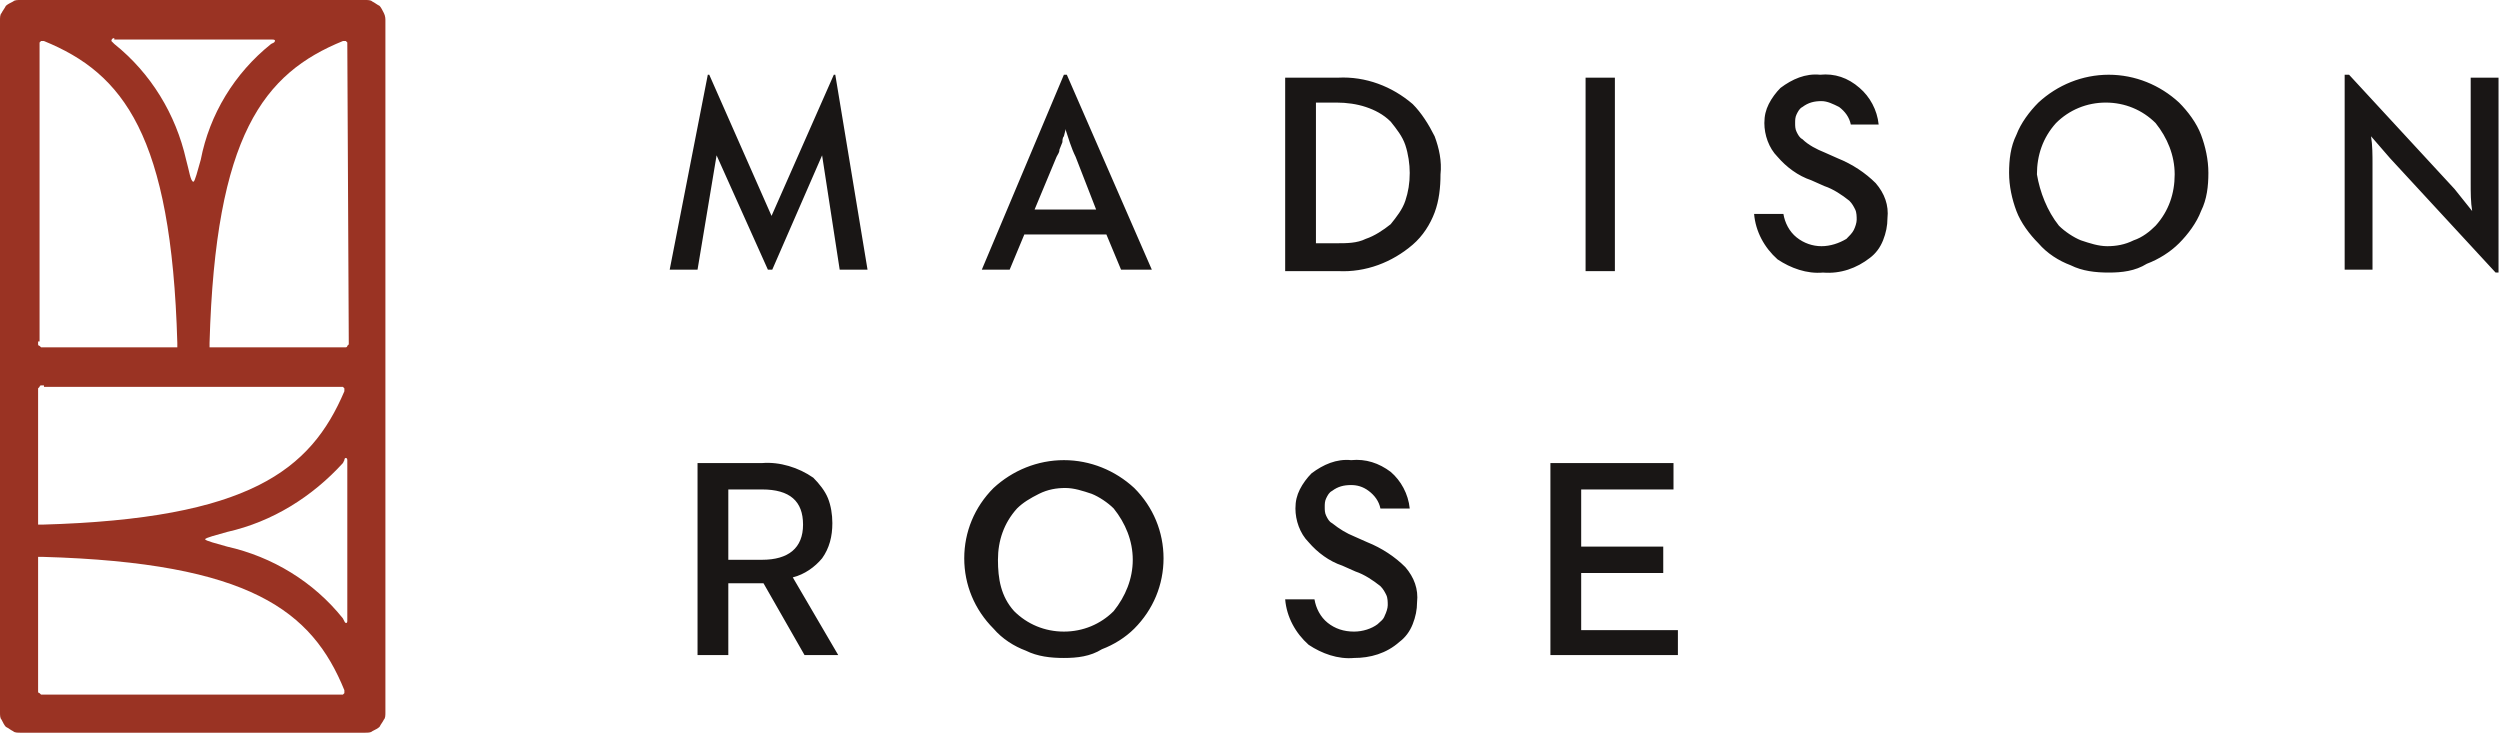
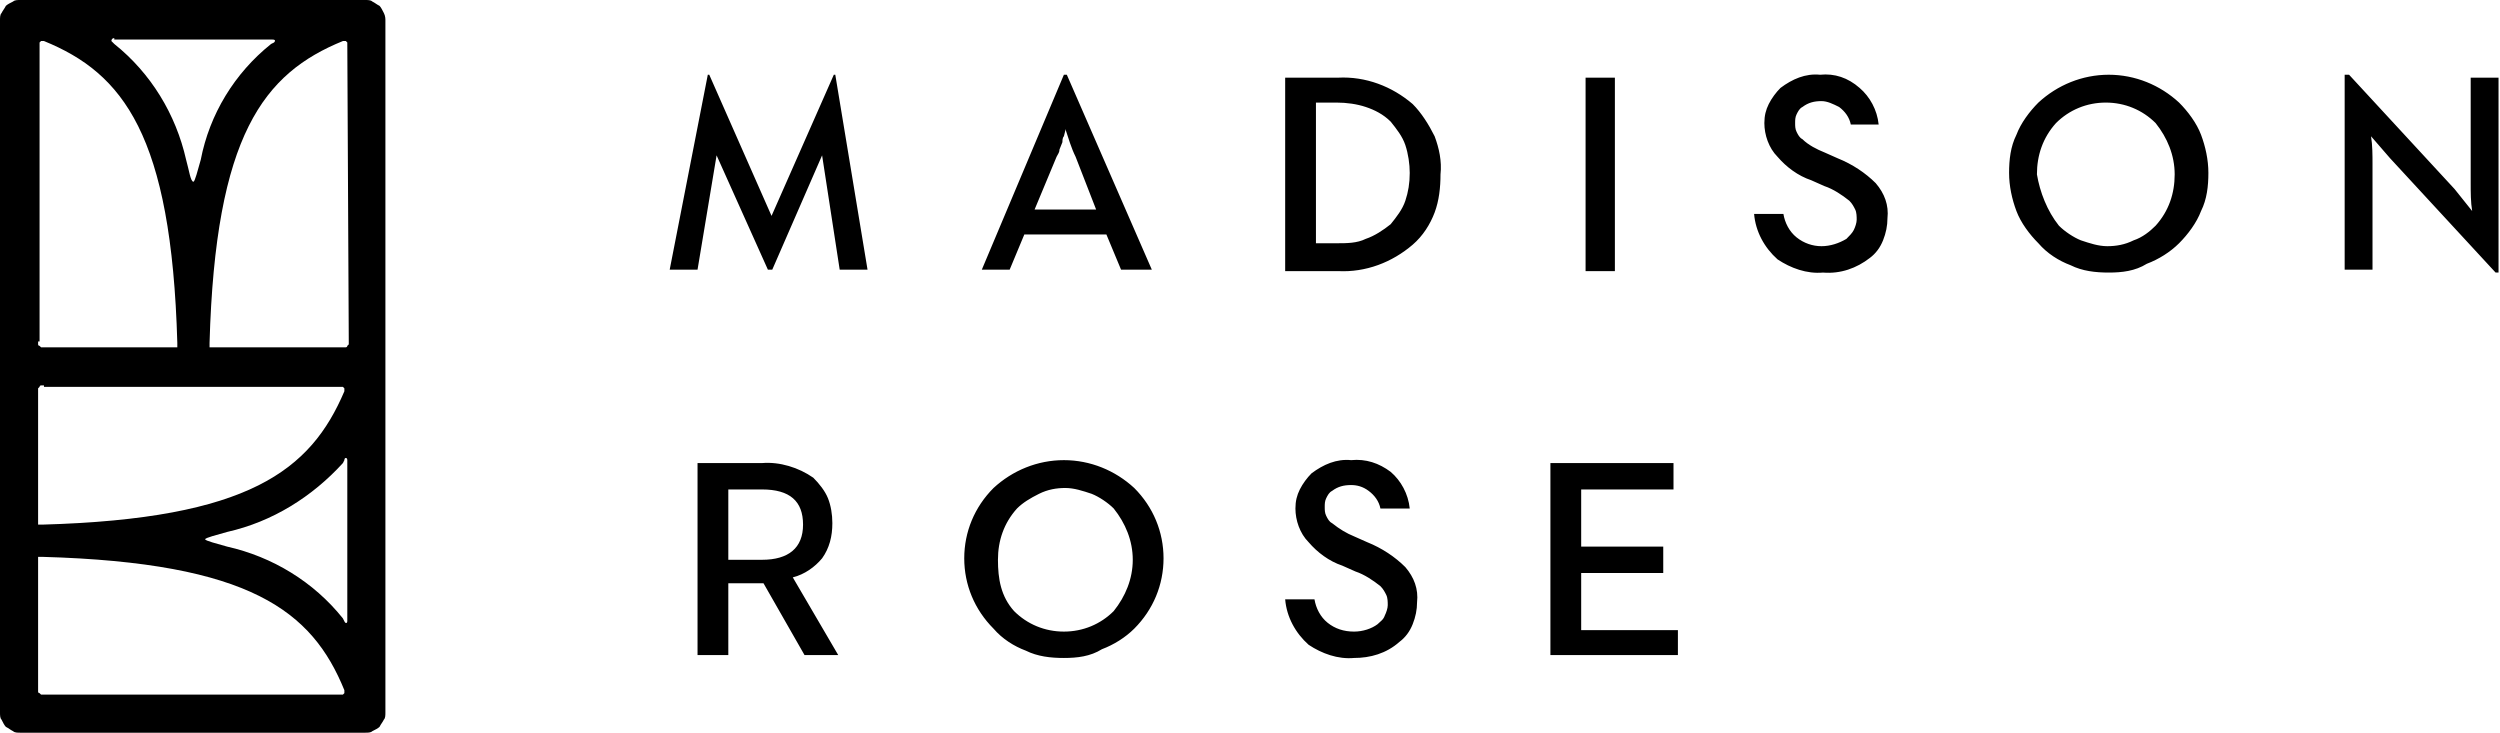
- <svg xmlns="http://www.w3.org/2000/svg" version="1.1" id="Layer_1" x="0px" y="0px" viewBox="0 0 170.6 50" style="enable-background:new 0 0 170.6 50;" xml:space="preserve">
-   <style type="text/css">
- 	.st0{fill:#9A3323;}
- 	.st1{fill:#191615;}
- </style>
-   <path class="st0" d="M0,48.6V1.4C0,1.2,0,1,0.1,0.9c0.1-0.2,0.2-0.3,0.3-0.5c0.1-0.1,0.3-0.2,0.5-0.3C1,0,1.2,0,1.4,0h23.5  c0.2,0,0.4,0,0.5,0.1c0.2,0.1,0.3,0.2,0.5,0.3c0.1,0.1,0.2,0.3,0.3,0.5c0.1,0.2,0.1,0.4,0.1,0.5v47.2c0,0.2,0,0.4-0.1,0.5  c-0.1,0.2-0.2,0.3-0.3,0.5c-0.1,0.1-0.3,0.2-0.5,0.3C25.3,50,25.1,50,24.9,50H1.4c-0.2,0-0.4,0-0.5-0.1c-0.2-0.1-0.3-0.2-0.5-0.3  c-0.1-0.1-0.2-0.3-0.3-0.5C0,49,0,48.8,0,48.6z M2.6,47c0,0.1,0,0.1,0,0.2c0,0,0,0.1,0.1,0.1c0,0,0.1,0.1,0.1,0.1c0,0,0.1,0,0.2,0  h20.3c0,0,0.1,0,0.1,0c0,0,0.1-0.1,0.1-0.1c0,0,0-0.1,0-0.1c0,0,0-0.1,0-0.1c-2.2-5.4-6.4-8.7-20.6-9.1H2.6V47z M15.5,36.3  c-0.7,0.2-1.5,0.4-1.5,0.5s0.8,0.3,1.5,0.5c3.1,0.7,5.9,2.4,7.9,4.9l0.1,0.2c0.1,0.2,0.2,0.1,0.2,0v-11c0-0.2-0.2-0.2-0.2,0  l-0.1,0.2C21.3,33.9,18.6,35.6,15.5,36.3z M3,26.3c-0.1,0-0.1,0-0.2,0c0,0-0.1,0-0.1,0.1c0,0-0.1,0.1-0.1,0.1c0,0,0,0.1,0,0.2v9.1  h0.3c14.1-0.4,18.3-3.7,20.6-9.1c0,0,0-0.1,0-0.1c0,0,0-0.1,0-0.1c0,0-0.1-0.1-0.1-0.1c0,0-0.1,0-0.1,0H3z M23.7,3c0,0,0-0.1,0-0.1  c0,0-0.1-0.1-0.1-0.1c0,0-0.1,0-0.1,0c0,0-0.1,0-0.1,0c-5.4,2.2-8.7,6.4-9.1,20.6v0.3h9.1c0.1,0,0.1,0,0.2,0c0,0,0.1,0,0.1-0.1  c0,0,0.1-0.1,0.1-0.1c0,0,0-0.1,0-0.2L23.7,3z M2.6,23.3c0,0.1,0,0.1,0,0.2c0,0,0,0.1,0.1,0.1c0,0,0.1,0.1,0.1,0.1c0,0,0.1,0,0.2,0  h9.1v-0.3C11.7,9.2,8.4,5,3,2.8c0,0-0.1,0-0.1,0c0,0-0.1,0-0.1,0c0,0-0.1,0.1-0.1,0.1c0,0,0,0.1,0,0.1V23.3z M7.8,2.6  c-0.2,0-0.2,0.2-0.2,0.2L7.8,3c2.5,2,4.2,4.8,4.9,7.9c0.2,0.7,0.3,1.5,0.5,1.5c0.1,0,0.3-0.8,0.5-1.5C14.3,7.8,16,5,18.5,3l0.2-0.1  c0.1-0.1,0.1-0.2-0.1-0.2H7.8z" />
-   <path class="st1" d="M67,18.4l5.6-13.3h0.2l5.8,13.3h-2.1l-1-2.4h-5.6l-1,2.4H67z M70.6,14.3h4.2l-1.4-3.6c-0.3-0.6-0.5-1.3-0.7-1.9  v0.1l-0.1,0.4c-0.1,0.1-0.1,0.3-0.1,0.4l-0.2,0.5c0,0.2-0.1,0.3-0.2,0.5L70.6,14.3z M87.7,18.4V5.3h3.6c1.9-0.1,3.7,0.6,5.1,1.8  c0.6,0.6,1.1,1.4,1.5,2.2c0.3,0.8,0.5,1.7,0.4,2.6c0,0.9-0.1,1.8-0.4,2.6s-0.8,1.6-1.5,2.2c-1.4,1.2-3.2,1.9-5.1,1.8H87.7z   M89.8,16.6h1.4c0.7,0,1.4,0,2-0.3c0.6-0.2,1.2-0.6,1.7-1c0.4-0.5,0.8-1,1-1.6c0.2-0.6,0.3-1.2,0.3-1.9c0-0.6-0.1-1.3-0.3-1.9  c-0.2-0.6-0.6-1.1-1-1.6c-0.5-0.5-1.1-0.8-1.7-1c-0.6-0.2-1.3-0.3-2-0.3h-1.4L89.8,16.6z M108.2,18.4V5.3h2v13.2H108.2z M124.4,18.6  c-1.1,0.1-2.2-0.3-3.1-0.9c-0.9-0.8-1.5-1.9-1.6-3.1h2c0.1,0.6,0.4,1.2,0.9,1.6c0.5,0.4,1.1,0.6,1.7,0.6c0.6,0,1.2-0.2,1.7-0.5  c0.2-0.2,0.4-0.4,0.5-0.6s0.2-0.5,0.2-0.7c0-0.2,0-0.5-0.1-0.7c-0.1-0.2-0.2-0.4-0.4-0.6c-0.5-0.4-1.1-0.8-1.7-1l-0.9-0.4  c-0.9-0.3-1.7-0.9-2.3-1.6c-0.6-0.6-0.9-1.5-0.9-2.3c0-0.5,0.1-0.9,0.3-1.3c0.2-0.4,0.5-0.8,0.8-1.1c0.8-0.6,1.7-1,2.7-0.9  c1-0.1,1.9,0.2,2.7,0.9c0.7,0.6,1.2,1.5,1.3,2.5h-1.9c-0.1-0.5-0.4-0.9-0.8-1.2c-0.4-0.2-0.8-0.4-1.2-0.4c-0.5,0-0.9,0.1-1.3,0.4  c-0.2,0.1-0.3,0.3-0.4,0.5c-0.1,0.2-0.1,0.4-0.1,0.6c0,0.2,0,0.4,0.1,0.6c0.1,0.2,0.2,0.4,0.4,0.5c0.4,0.4,1,0.7,1.5,0.9l0.9,0.4  c1,0.4,1.9,1,2.6,1.7c0.6,0.7,0.9,1.5,0.8,2.4c0,0.5-0.1,1-0.3,1.5c-0.2,0.5-0.5,0.9-0.9,1.2C126.7,18.3,125.6,18.7,124.4,18.6  L124.4,18.6z M143.9,18.6c-0.9,0-1.8-0.1-2.6-0.5c-0.8-0.3-1.6-0.8-2.2-1.5c-0.6-0.6-1.2-1.4-1.5-2.2c-0.3-0.8-0.5-1.7-0.5-2.6  c0-0.9,0.1-1.8,0.5-2.6c0.3-0.8,0.9-1.6,1.5-2.2c1.3-1.2,3-1.9,4.8-1.9c1.8,0,3.5,0.7,4.8,1.9c0.6,0.6,1.2,1.4,1.5,2.2  c0.3,0.8,0.5,1.7,0.5,2.6c0,0.9-0.1,1.8-0.5,2.6c-0.3,0.8-0.9,1.6-1.5,2.2c-0.6,0.6-1.4,1.1-2.2,1.4  C145.7,18.5,144.8,18.6,143.9,18.6L143.9,18.6z M140.5,15.4c0.4,0.4,1,0.8,1.5,1c0.6,0.2,1.2,0.4,1.8,0.4s1.2-0.1,1.8-0.4  c0.6-0.2,1.1-0.6,1.5-1c0.9-1,1.3-2.2,1.3-3.5c0-1.3-0.5-2.5-1.3-3.5c-0.9-0.9-2.1-1.4-3.4-1.4s-2.5,0.5-3.4,1.4  c-0.9,1-1.3,2.2-1.3,3.5C139.2,13.1,139.7,14.4,140.5,15.4z M170.3,18.6l-7.2-7.8l-1.3-1.5c0.1,0.6,0.1,1.3,0.1,1.9v7.2h-1.9V5.1  h0.3l7.2,7.8l1.2,1.5c-0.1-0.6-0.1-1.3-0.1-1.9V5.3h1.9v13.3H170.3z M52.4,15.3h0.5L48.4,5.1h-0.1l-2.6,13.3h1.9l1.3-7.8l3.5,7.8  h0.3l3.4-7.8l1.2,7.8h1.9L57,5.1h-0.1L52.4,15.3z M92.4,44.9c-1.1,0.1-2.2-0.3-3.1-0.9c-0.9-0.8-1.5-1.9-1.6-3.1h2  c0.1,0.6,0.4,1.2,0.9,1.6c0.5,0.4,1.1,0.6,1.8,0.6c0.6,0,1.2-0.2,1.6-0.5c0.2-0.2,0.4-0.3,0.5-0.6c0.1-0.2,0.2-0.5,0.2-0.7  c0-0.2,0-0.5-0.1-0.7s-0.2-0.4-0.4-0.6c-0.5-0.4-1.1-0.8-1.7-1l-0.9-0.4c-0.9-0.3-1.7-0.9-2.3-1.6c-0.6-0.6-0.9-1.5-0.9-2.3  c0-0.5,0.1-0.9,0.3-1.3c0.2-0.4,0.5-0.8,0.8-1.1c0.8-0.6,1.7-1,2.7-0.9c1-0.1,1.9,0.2,2.7,0.8c0.7,0.6,1.2,1.5,1.3,2.5h-2  c-0.1-0.5-0.4-0.9-0.8-1.2c-0.4-0.3-0.8-0.4-1.2-0.4c-0.5,0-0.9,0.1-1.3,0.4c-0.2,0.1-0.3,0.3-0.4,0.5c-0.1,0.2-0.1,0.4-0.1,0.6  c0,0.2,0,0.4,0.1,0.6c0.1,0.2,0.2,0.4,0.4,0.5c0.5,0.4,1,0.7,1.5,0.9l0.9,0.4c1,0.4,1.9,1,2.6,1.7c0.6,0.7,0.9,1.5,0.8,2.4  c0,0.5-0.1,1-0.3,1.5c-0.2,0.5-0.5,0.9-0.9,1.2C94.6,44.6,93.5,44.9,92.4,44.9z M47.6,44.7V31.6H52c1.2-0.1,2.5,0.3,3.5,1  c0.4,0.4,0.8,0.9,1,1.4s0.3,1.1,0.3,1.7c0,0.9-0.2,1.7-0.7,2.4c-0.5,0.6-1.2,1.1-2,1.3l3.1,5.3h-2.3l-2.8-4.9h-2.4v4.9H47.6z   M49.7,38.2H52c1.8,0,2.8-0.8,2.8-2.4c0-1.6-0.9-2.4-2.8-2.4h-2.3L49.7,38.2z M72.6,44.9c-0.9,0-1.8-0.1-2.6-0.5  c-0.8-0.3-1.6-0.8-2.2-1.5c-1.3-1.3-2-3-2-4.8s0.7-3.5,2-4.8c1.3-1.2,3-1.9,4.8-1.9c1.8,0,3.5,0.7,4.8,1.9c1.3,1.3,2,3,2,4.8  s-0.7,3.5-2,4.8c-0.6,0.6-1.4,1.1-2.2,1.4C74.4,44.8,73.5,44.9,72.6,44.9L72.6,44.9z M69.2,41.7c0.9,0.9,2.1,1.4,3.4,1.4  c1.3,0,2.5-0.5,3.4-1.4c0.8-1,1.3-2.2,1.3-3.5c0-1.3-0.5-2.5-1.3-3.5c-0.4-0.4-1-0.8-1.5-1c-0.6-0.2-1.2-0.4-1.8-0.4  c-0.6,0-1.2,0.1-1.8,0.4s-1.1,0.6-1.5,1c-0.9,1-1.3,2.2-1.3,3.5S68.3,40.7,69.2,41.7z M105.8,44.7V31.6h8.4v1.8h-6.3v3.9h5.6v1.8  h-5.6V43h6.6v1.7H105.8z" />
-   <g>
- </g>
-   <g>
- </g>
-   <g>
- </g>
-   <g>
- </g>
-   <g>
- </g>
-   <g>
- </g>
-   <g>
- </g>
-   <g>
- </g>
-   <g>
- </g>
-   <g>
- </g>
-   <g>
- </g>
-   <g>
- </g>
-   <g>
- </g>
-   <g>
- </g>
-   <g>
- </g>
+ <svg xmlns="http://www.w3.org/2000/svg" version="1.1" id="mr-logo" x="0px" y="0px" viewBox="0 0 170.6 50" style="enable-background:new 0 0 170.6 50;" xml:space="preserve">
+   <path class="mark" d="M0,48.6V1.4C0,1.2,0,1,0.1,0.9c0.1-0.2,0.2-0.3,0.3-0.5c0.1-0.1,0.3-0.2,0.5-0.3C1,0,1.2,0,1.4,0h23.5  c0.2,0,0.4,0,0.5,0.1c0.2,0.1,0.3,0.2,0.5,0.3c0.1,0.1,0.2,0.3,0.3,0.5c0.1,0.2,0.1,0.4,0.1,0.5v47.2c0,0.2,0,0.4-0.1,0.5  c-0.1,0.2-0.2,0.3-0.3,0.5c-0.1,0.1-0.3,0.2-0.5,0.3C25.3,50,25.1,50,24.9,50H1.4c-0.2,0-0.4,0-0.5-0.1c-0.2-0.1-0.3-0.2-0.5-0.3  c-0.1-0.1-0.2-0.3-0.3-0.5C0,49,0,48.8,0,48.6z M2.6,47c0,0.1,0,0.1,0,0.2c0,0,0,0.1,0.1,0.1c0,0,0.1,0.1,0.1,0.1c0,0,0.1,0,0.2,0  h20.3c0,0,0.1,0,0.1,0c0,0,0.1-0.1,0.1-0.1c0,0,0-0.1,0-0.1c0,0,0-0.1,0-0.1c-2.2-5.4-6.4-8.7-20.6-9.1H2.6V47z M15.5,36.3  c-0.7,0.2-1.5,0.4-1.5,0.5s0.8,0.3,1.5,0.5c3.1,0.7,5.9,2.4,7.9,4.9l0.1,0.2c0.1,0.2,0.2,0.1,0.2,0v-11c0-0.2-0.2-0.2-0.2,0  l-0.1,0.2C21.3,33.9,18.6,35.6,15.5,36.3z M3,26.3c-0.1,0-0.1,0-0.2,0c0,0-0.1,0-0.1,0.1c0,0-0.1,0.1-0.1,0.1c0,0,0,0.1,0,0.2v9.1  h0.3c14.1-0.4,18.3-3.7,20.6-9.1c0,0,0-0.1,0-0.1c0,0,0-0.1,0-0.1c0,0-0.1-0.1-0.1-0.1c0,0-0.1,0-0.1,0H3z M23.7,3c0,0,0-0.1,0-0.1  c0,0-0.1-0.1-0.1-0.1c0,0-0.1,0-0.1,0c0,0-0.1,0-0.1,0c-5.4,2.2-8.7,6.4-9.1,20.6v0.3h9.1c0.1,0,0.1,0,0.2,0c0,0,0.1,0,0.1-0.1  c0,0,0.1-0.1,0.1-0.1c0,0,0-0.1,0-0.2L23.7,3z M2.6,23.3c0,0.1,0,0.1,0,0.2c0,0,0,0.1,0.1,0.1c0,0,0.1,0.1,0.1,0.1c0,0,0.1,0,0.2,0  h9.1v-0.3C11.7,9.2,8.4,5,3,2.8c0,0-0.1,0-0.1,0c0,0-0.1,0-0.1,0c0,0-0.1,0.1-0.1,0.1c0,0,0,0.1,0,0.1V23.3z M7.8,2.6  c-0.2,0-0.2,0.2-0.2,0.2L7.8,3c2.5,2,4.2,4.8,4.9,7.9c0.2,0.7,0.3,1.5,0.5,1.5c0.1,0,0.3-0.8,0.5-1.5C14.3,7.8,16,5,18.5,3l0.2-0.1  c0.1-0.1,0.1-0.2-0.1-0.2H7.8z" />
+   <path class="text" d="M67,18.4l5.6-13.3h0.2l5.8,13.3h-2.1l-1-2.4h-5.6l-1,2.4H67z M70.6,14.3h4.2l-1.4-3.6c-0.3-0.6-0.5-1.3-0.7-1.9  v0.1l-0.1,0.4c-0.1,0.1-0.1,0.3-0.1,0.4l-0.2,0.5c0,0.2-0.1,0.3-0.2,0.5L70.6,14.3z M87.7,18.4V5.3h3.6c1.9-0.1,3.7,0.6,5.1,1.8  c0.6,0.6,1.1,1.4,1.5,2.2c0.3,0.8,0.5,1.7,0.4,2.6c0,0.9-0.1,1.8-0.4,2.6s-0.8,1.6-1.5,2.2c-1.4,1.2-3.2,1.9-5.1,1.8H87.7z   M89.8,16.6h1.4c0.7,0,1.4,0,2-0.3c0.6-0.2,1.2-0.6,1.7-1c0.4-0.5,0.8-1,1-1.6c0.2-0.6,0.3-1.2,0.3-1.9c0-0.6-0.1-1.3-0.3-1.9  c-0.2-0.6-0.6-1.1-1-1.6c-0.5-0.5-1.1-0.8-1.7-1c-0.6-0.2-1.3-0.3-2-0.3h-1.4L89.8,16.6z M108.2,18.4V5.3h2v13.2H108.2z M124.4,18.6  c-1.1,0.1-2.2-0.3-3.1-0.9c-0.9-0.8-1.5-1.9-1.6-3.1h2c0.1,0.6,0.4,1.2,0.9,1.6c0.5,0.4,1.1,0.6,1.7,0.6c0.6,0,1.2-0.2,1.7-0.5  c0.2-0.2,0.4-0.4,0.5-0.6s0.2-0.5,0.2-0.7c0-0.2,0-0.5-0.1-0.7c-0.1-0.2-0.2-0.4-0.4-0.6c-0.5-0.4-1.1-0.8-1.7-1l-0.9-0.4  c-0.9-0.3-1.7-0.9-2.3-1.6c-0.6-0.6-0.9-1.5-0.9-2.3c0-0.5,0.1-0.9,0.3-1.3c0.2-0.4,0.5-0.8,0.8-1.1c0.8-0.6,1.7-1,2.7-0.9  c1-0.1,1.9,0.2,2.7,0.9c0.7,0.6,1.2,1.5,1.3,2.5h-1.9c-0.1-0.5-0.4-0.9-0.8-1.2c-0.4-0.2-0.8-0.4-1.2-0.4c-0.5,0-0.9,0.1-1.3,0.4  c-0.2,0.1-0.3,0.3-0.4,0.5c-0.1,0.2-0.1,0.4-0.1,0.6c0,0.2,0,0.4,0.1,0.6c0.1,0.2,0.2,0.4,0.4,0.5c0.4,0.4,1,0.7,1.5,0.9l0.9,0.4  c1,0.4,1.9,1,2.6,1.7c0.6,0.7,0.9,1.5,0.8,2.4c0,0.5-0.1,1-0.3,1.5c-0.2,0.5-0.5,0.9-0.9,1.2C126.7,18.3,125.6,18.7,124.4,18.6  L124.4,18.6z M143.9,18.6c-0.9,0-1.8-0.1-2.6-0.5c-0.8-0.3-1.6-0.8-2.2-1.5c-0.6-0.6-1.2-1.4-1.5-2.2c-0.3-0.8-0.5-1.7-0.5-2.6  c0-0.9,0.1-1.8,0.5-2.6c0.3-0.8,0.9-1.6,1.5-2.2c1.3-1.2,3-1.9,4.8-1.9c1.8,0,3.5,0.7,4.8,1.9c0.6,0.6,1.2,1.4,1.5,2.2  c0.3,0.8,0.5,1.7,0.5,2.6c0,0.9-0.1,1.8-0.5,2.6c-0.3,0.8-0.9,1.6-1.5,2.2c-0.6,0.6-1.4,1.1-2.2,1.4  C145.7,18.5,144.8,18.6,143.9,18.6L143.9,18.6z M140.5,15.4c0.4,0.4,1,0.8,1.5,1c0.6,0.2,1.2,0.4,1.8,0.4s1.2-0.1,1.8-0.4  c0.6-0.2,1.1-0.6,1.5-1c0.9-1,1.3-2.2,1.3-3.5c0-1.3-0.5-2.5-1.3-3.5c-0.9-0.9-2.1-1.4-3.4-1.4s-2.5,0.5-3.4,1.4  c-0.9,1-1.3,2.2-1.3,3.5C139.2,13.1,139.7,14.4,140.5,15.4z M170.3,18.6l-7.2-7.8l-1.3-1.5c0.1,0.6,0.1,1.3,0.1,1.9v7.2h-1.9V5.1  h0.3l7.2,7.8l1.2,1.5c-0.1-0.6-0.1-1.3-0.1-1.9V5.3h1.9v13.3H170.3z M52.4,15.3h0.5L48.4,5.1h-0.1l-2.6,13.3h1.9l1.3-7.8l3.5,7.8  h0.3l3.4-7.8l1.2,7.8h1.9L57,5.1h-0.1L52.4,15.3z M92.4,44.9c-1.1,0.1-2.2-0.3-3.1-0.9c-0.9-0.8-1.5-1.9-1.6-3.1h2  c0.1,0.6,0.4,1.2,0.9,1.6c0.5,0.4,1.1,0.6,1.8,0.6c0.6,0,1.2-0.2,1.6-0.5c0.2-0.2,0.4-0.3,0.5-0.6c0.1-0.2,0.2-0.5,0.2-0.7  c0-0.2,0-0.5-0.1-0.7s-0.2-0.4-0.4-0.6c-0.5-0.4-1.1-0.8-1.7-1l-0.9-0.4c-0.9-0.3-1.7-0.9-2.3-1.6c-0.6-0.6-0.9-1.5-0.9-2.3  c0-0.5,0.1-0.9,0.3-1.3c0.2-0.4,0.5-0.8,0.8-1.1c0.8-0.6,1.7-1,2.7-0.9c1-0.1,1.9,0.2,2.7,0.8c0.7,0.6,1.2,1.5,1.3,2.5h-2  c-0.1-0.5-0.4-0.9-0.8-1.2c-0.4-0.3-0.8-0.4-1.2-0.4c-0.5,0-0.9,0.1-1.3,0.4c-0.2,0.1-0.3,0.3-0.4,0.5c-0.1,0.2-0.1,0.4-0.1,0.6  c0,0.2,0,0.4,0.1,0.6c0.1,0.2,0.2,0.4,0.4,0.5c0.5,0.4,1,0.7,1.5,0.9l0.9,0.4c1,0.4,1.9,1,2.6,1.7c0.6,0.7,0.9,1.5,0.8,2.4  c0,0.5-0.1,1-0.3,1.5c-0.2,0.5-0.5,0.9-0.9,1.2C94.6,44.6,93.5,44.9,92.4,44.9z M47.6,44.7V31.6H52c1.2-0.1,2.5,0.3,3.5,1  c0.4,0.4,0.8,0.9,1,1.4s0.3,1.1,0.3,1.7c0,0.9-0.2,1.7-0.7,2.4c-0.5,0.6-1.2,1.1-2,1.3l3.1,5.3h-2.3l-2.8-4.9h-2.4v4.9H47.6z   M49.7,38.2H52c1.8,0,2.8-0.8,2.8-2.4c0-1.6-0.9-2.4-2.8-2.4h-2.3L49.7,38.2z M72.6,44.9c-0.9,0-1.8-0.1-2.6-0.5  c-0.8-0.3-1.6-0.8-2.2-1.5c-1.3-1.3-2-3-2-4.8s0.7-3.5,2-4.8c1.3-1.2,3-1.9,4.8-1.9c1.8,0,3.5,0.7,4.8,1.9c1.3,1.3,2,3,2,4.8  s-0.7,3.5-2,4.8c-0.6,0.6-1.4,1.1-2.2,1.4C74.4,44.8,73.5,44.9,72.6,44.9L72.6,44.9z M69.2,41.7c0.9,0.9,2.1,1.4,3.4,1.4  c1.3,0,2.5-0.5,3.4-1.4c0.8-1,1.3-2.2,1.3-3.5c0-1.3-0.5-2.5-1.3-3.5c-0.4-0.4-1-0.8-1.5-1c-0.6-0.2-1.2-0.4-1.8-0.4  c-0.6,0-1.2,0.1-1.8,0.4s-1.1,0.6-1.5,1c-0.9,1-1.3,2.2-1.3,3.5S68.3,40.7,69.2,41.7z M105.8,44.7V31.6h8.4v1.8h-6.3v3.9h5.6v1.8  h-5.6V43h6.6v1.7H105.8z" />
</svg>
